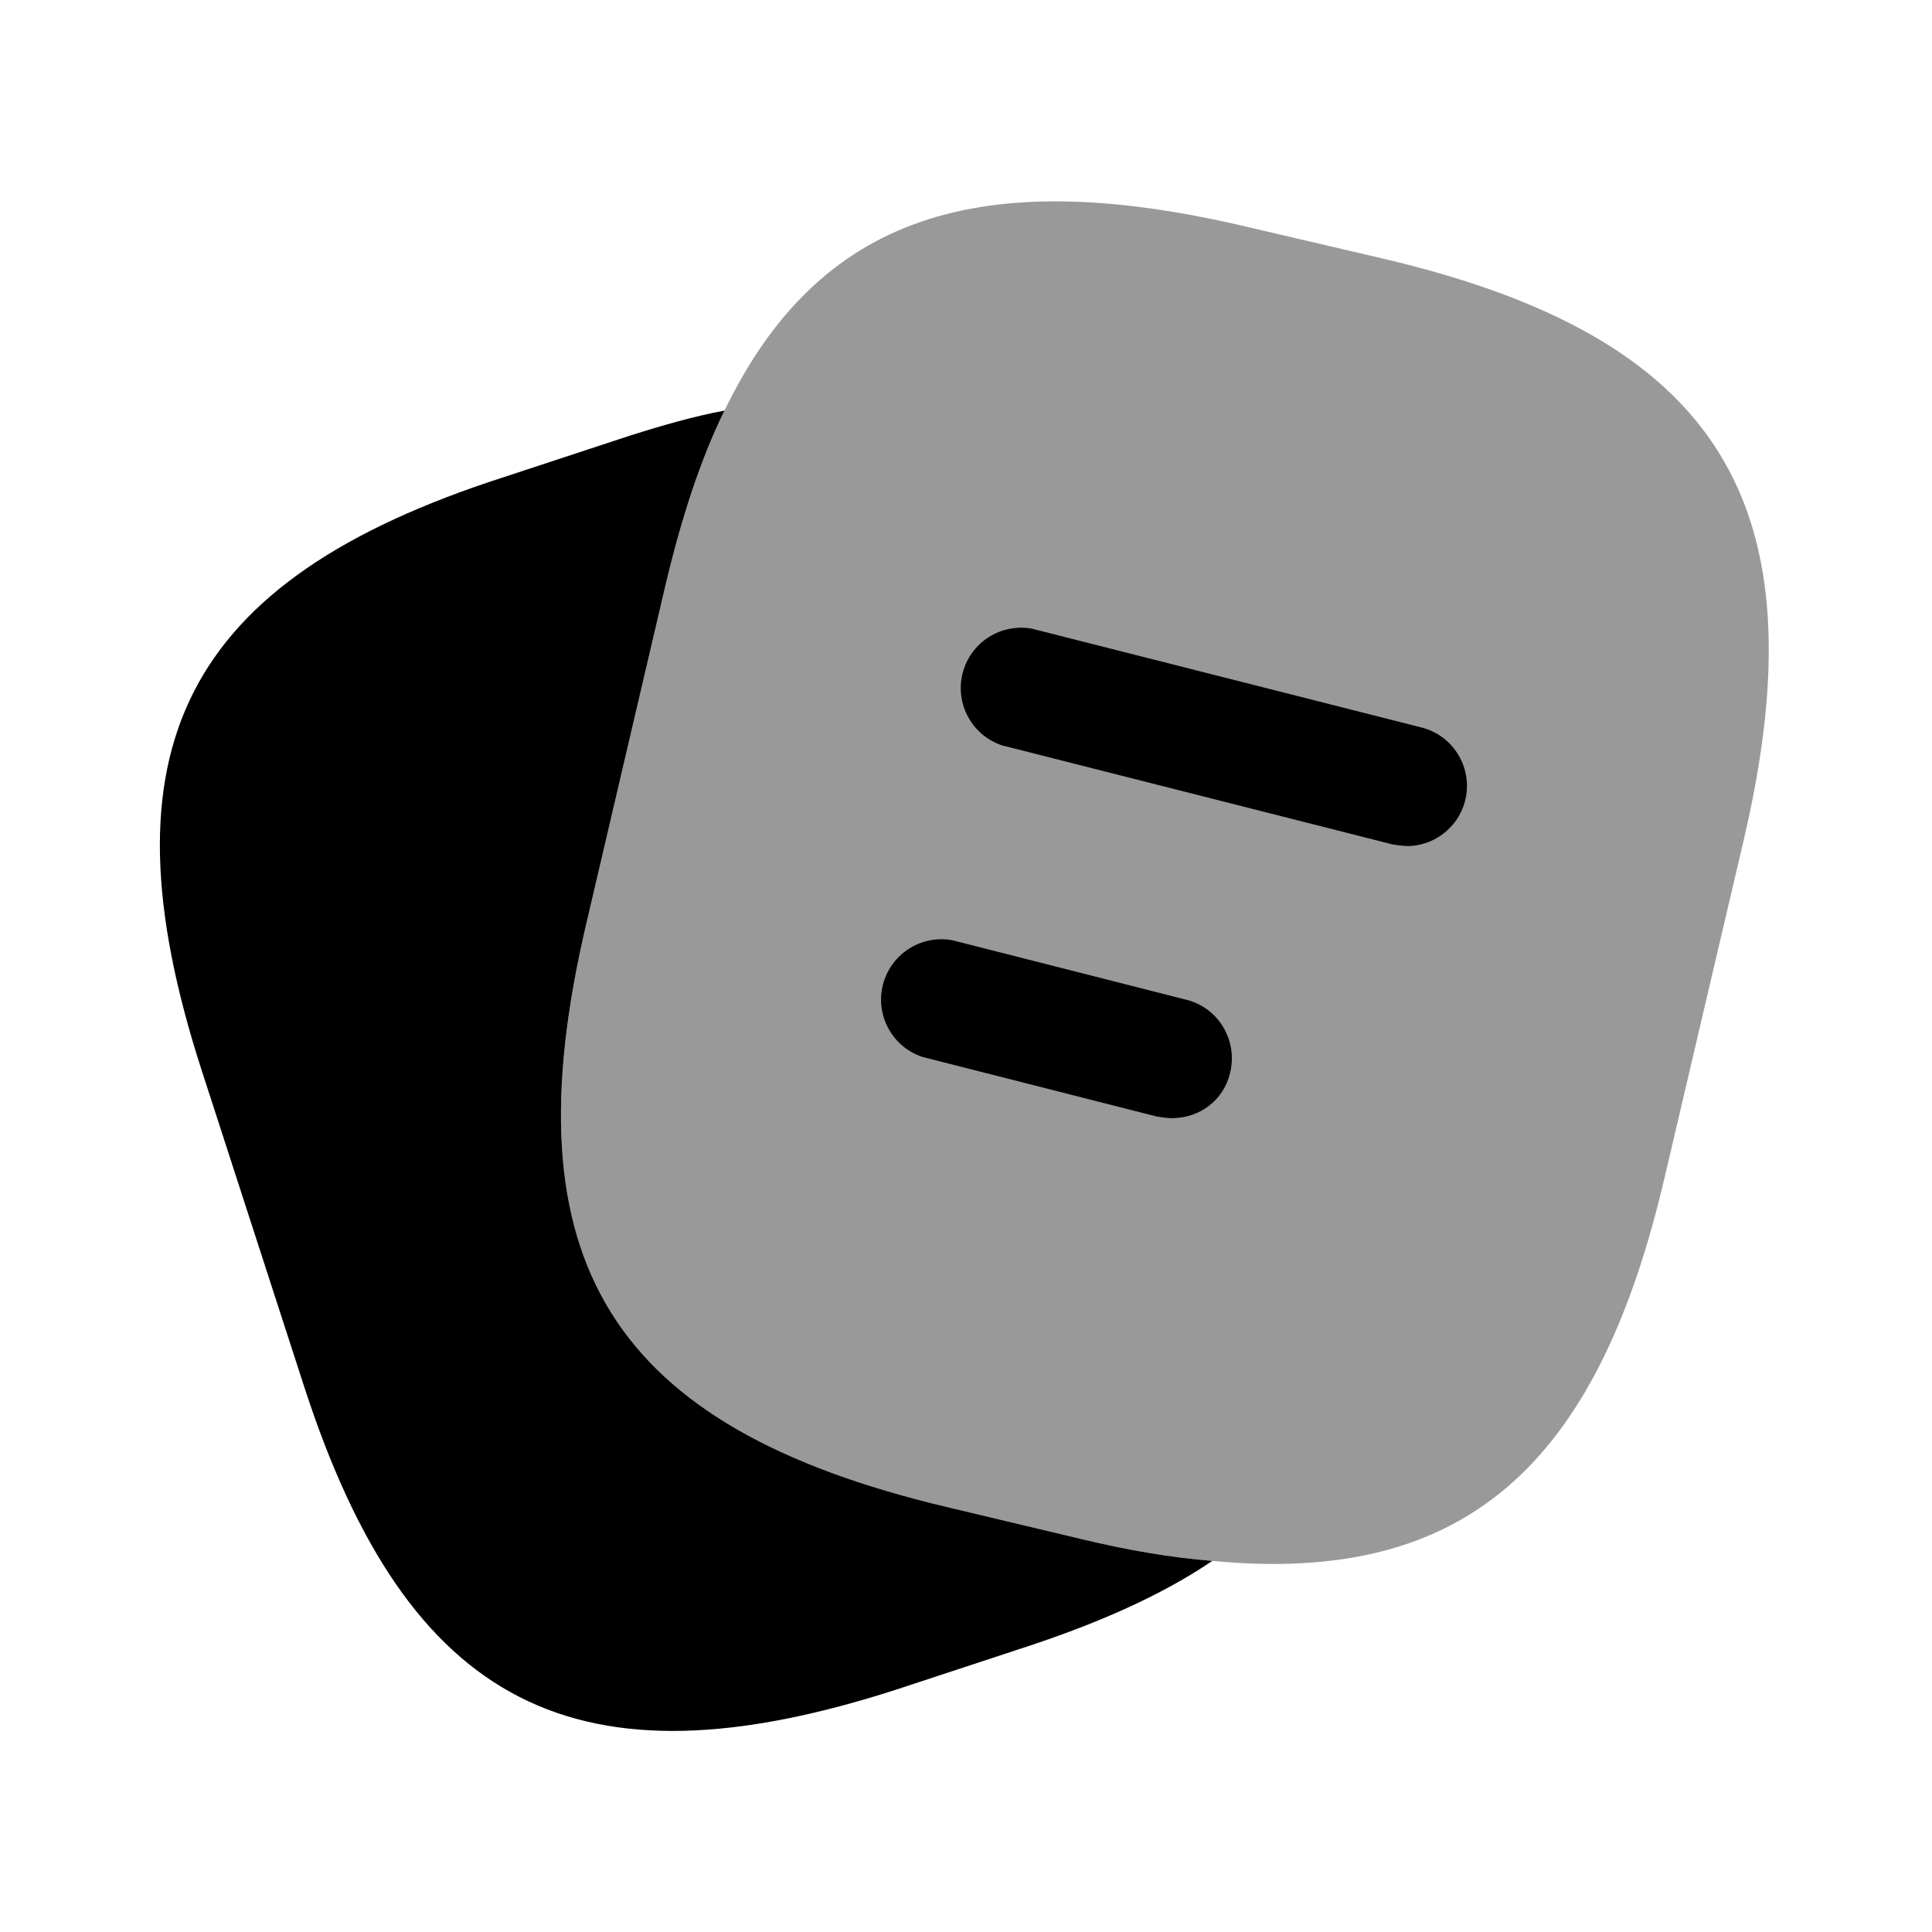
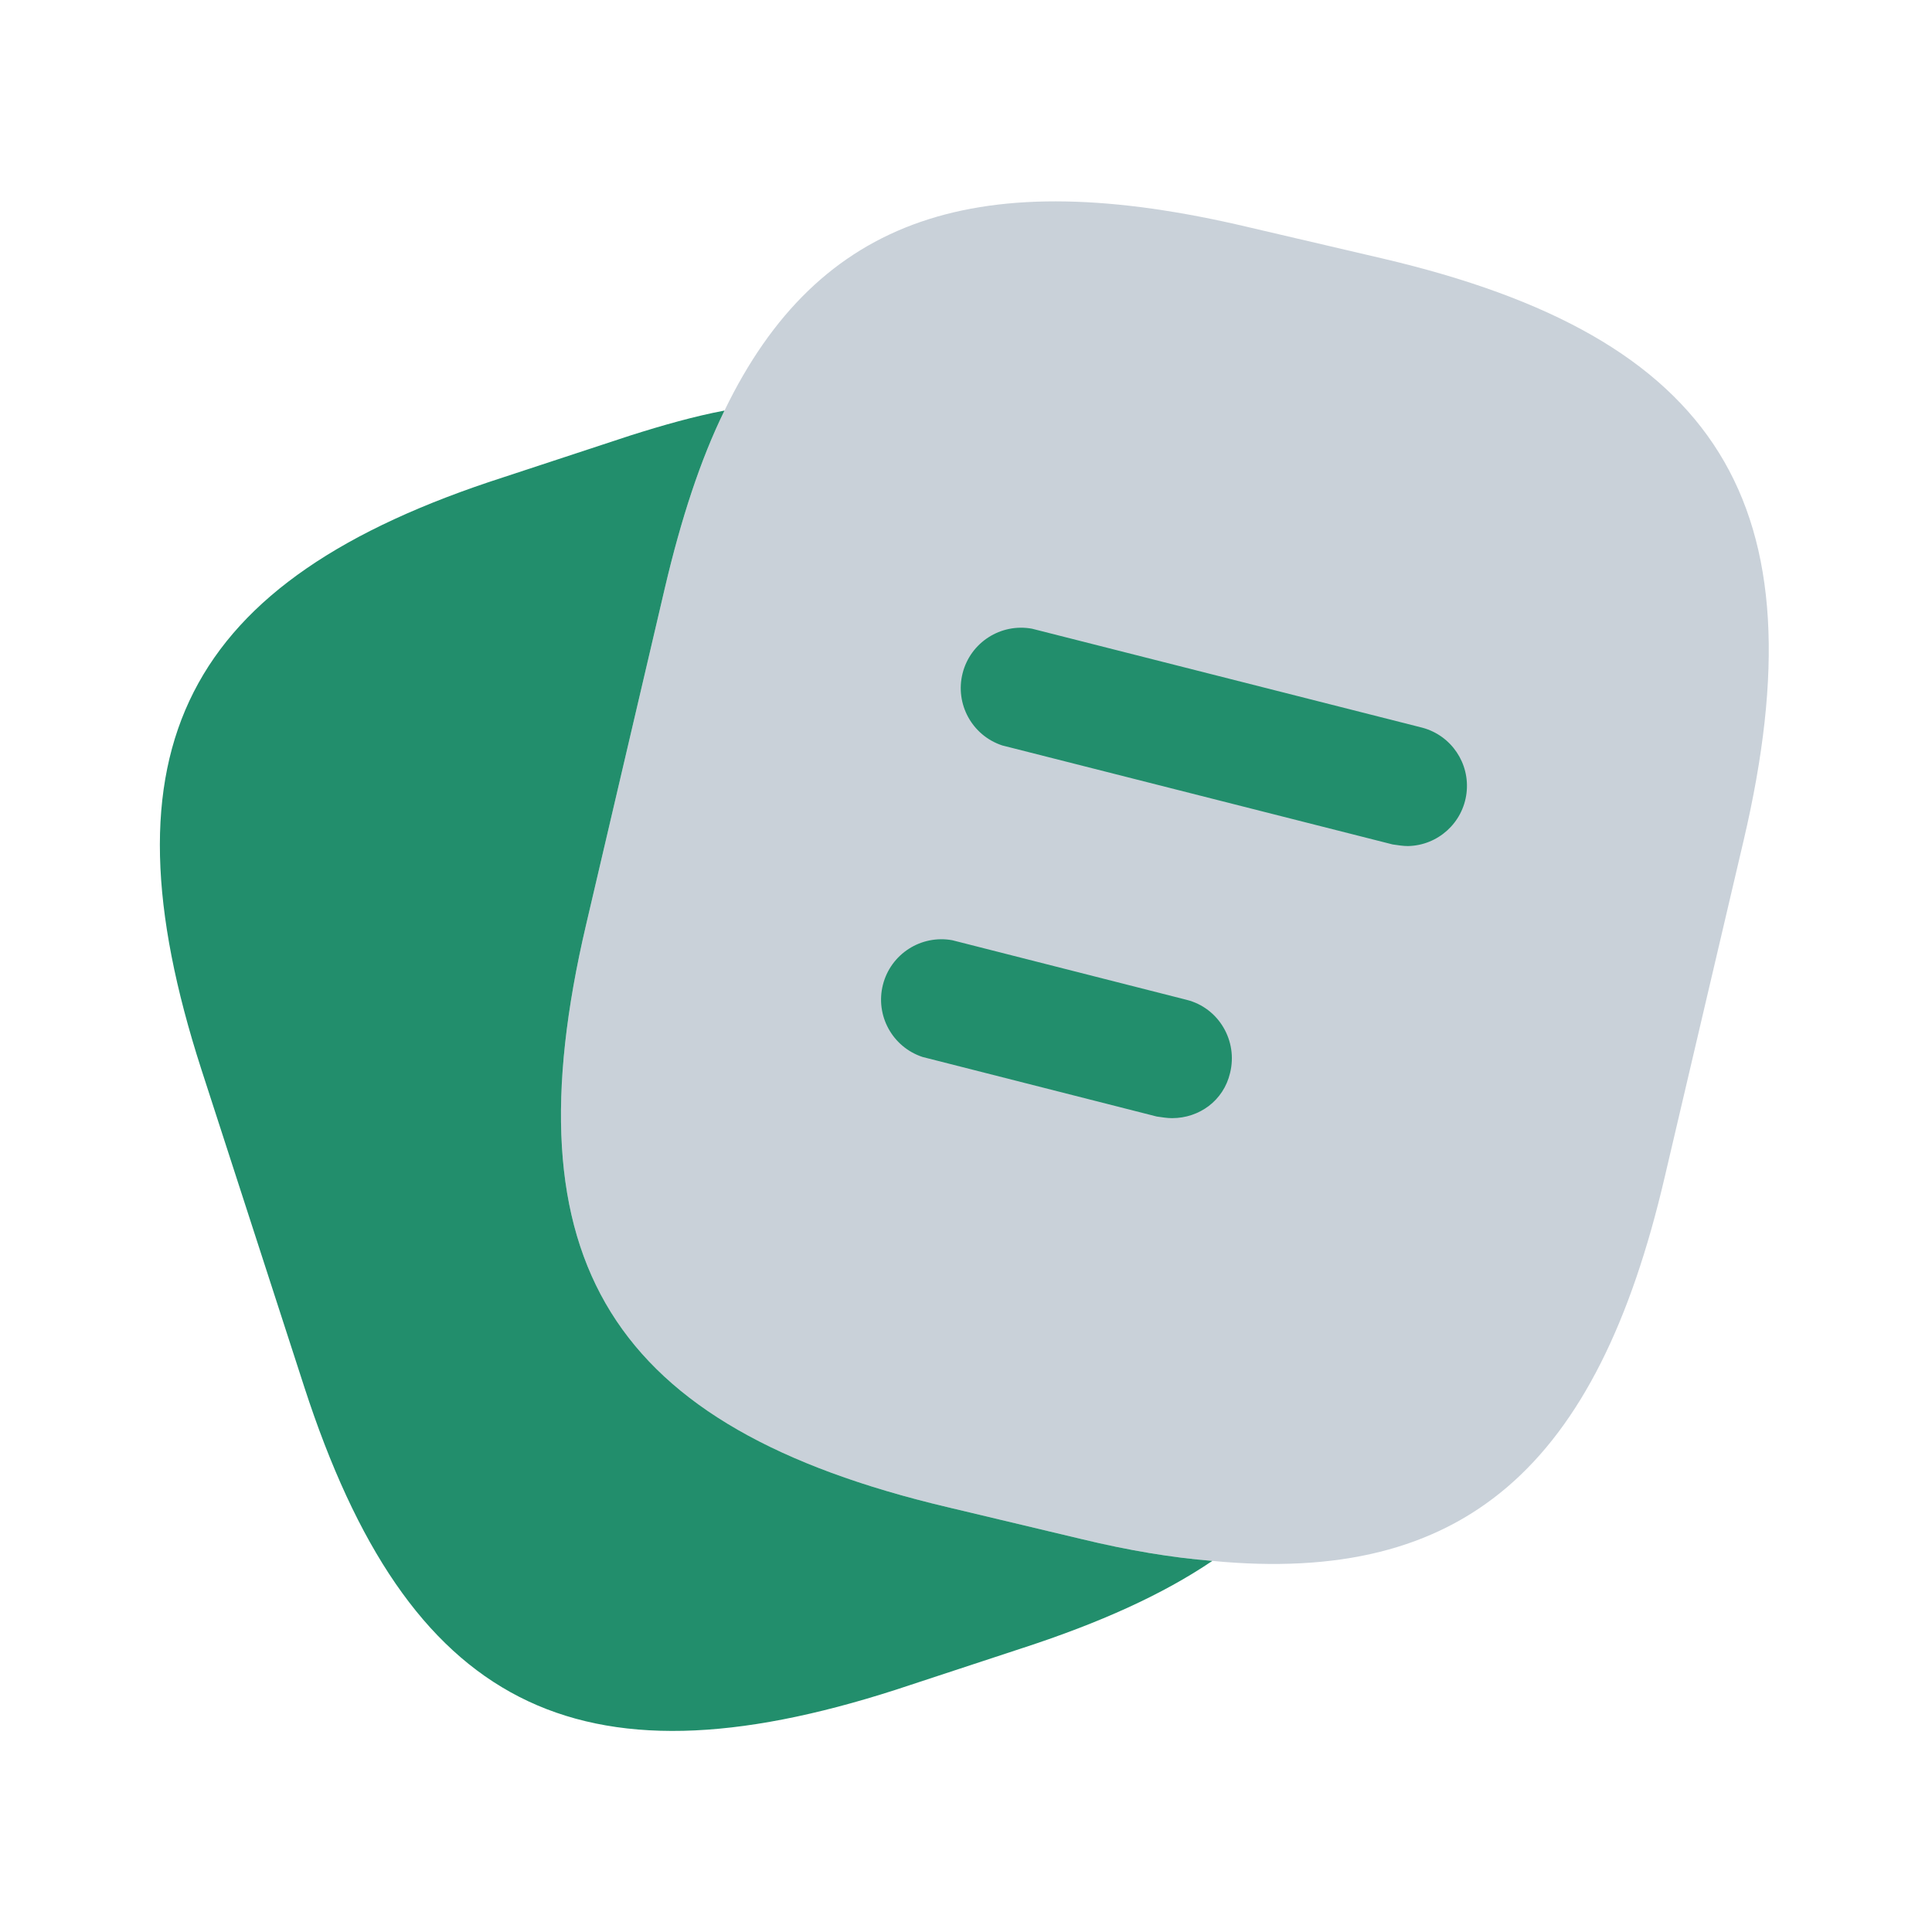
<svg xmlns="http://www.w3.org/2000/svg" viewBox="0 0 24 24" fill="none" height="1em" width="1em">
-   <path opacity=".4" d="m21.66 10.44-.98 4.18c-.84 3.61-2.5 5.07-5.62 4.77-.5-.04-1.04-.13-1.62-.27l-1.68-.4c-4.17-.99-5.46-3.05-4.48-7.23l.98-4.19c.2-.85.44-1.59.74-2.2 1.17-2.42 3.16-3.07 6.5-2.28l1.67.39c4.19.98 5.47 3.05 4.49 7.23Z" fill="currentColor" />
-   <path d="M15.06 19.39c-.62.42-1.4.77-2.35 1.08l-1.58.52c-3.97 1.28-6.06.21-7.35-3.76L2.5 13.28c-1.28-3.97-.22-6.07 3.75-7.35l1.58-.52c.41-.13.8-.24 1.17-.31-.3.61-.54 1.35-.74 2.2l-.98 4.19c-.98 4.18.31 6.24 4.48 7.23l1.68.4c.58.14 1.12.23 1.62.27Zm2.43-8.88c-.06 0-.12-.01-.19-.02l-4.85-1.23a.75.75 0 0 1 .37-1.45l4.85 1.23a.748.748 0 0 1-.18 1.47Z" fill="currentColor" />
-   <path d="M14.56 13.89c-.06 0-.12-.01-.19-.02l-2.91-.74a.75.75 0 0 1 .37-1.45l2.91.74c.4.1.64.51.54.91-.08.34-.38.56-.72.56Z" fill="currentColor" />
+   <path d="m21.66 10.44-.98 4.18c-.84 3.61-2.5 5.07-5.62 4.77-.5-.04-1.04-.13-1.62-.27l-1.68-.4c-4.17-.99-5.46-3.05-4.48-7.23l.98-4.19c.2-.85.44-1.59.74-2.2 1.17-2.42 3.16-3.07 6.5-2.28l1.67.39c4.19.98 5.47 3.05 4.49 7.23Z" fill="#c9d1d9" />
+   <path d="M15.06 19.39c-.62.42-1.4.77-2.35 1.08l-1.58.52c-3.97 1.28-6.06.21-7.35-3.76L2.5 13.28c-1.28-3.97-.22-6.07 3.75-7.35l1.58-.52c.41-.13.8-.24 1.17-.31-.3.61-.54 1.35-.74 2.2l-.98 4.19c-.98 4.18.31 6.24 4.48 7.23l1.68.4c.58.14 1.12.23 1.62.27Zm2.43-8.88c-.06 0-.12-.01-.19-.02l-4.85-1.23a.75.75 0 0 1 .37-1.45l4.85 1.23a.748.748 0 0 1-.18 1.47Z" fill="#228e6c" />
+   <path d="M14.56 13.89c-.06 0-.12-.01-.19-.02l-2.91-.74a.75.75 0 0 1 .37-1.45l2.91.74c.4.1.64.51.54.91-.08.34-.38.56-.72.56Z" fill="#228e6c" />
</svg>
